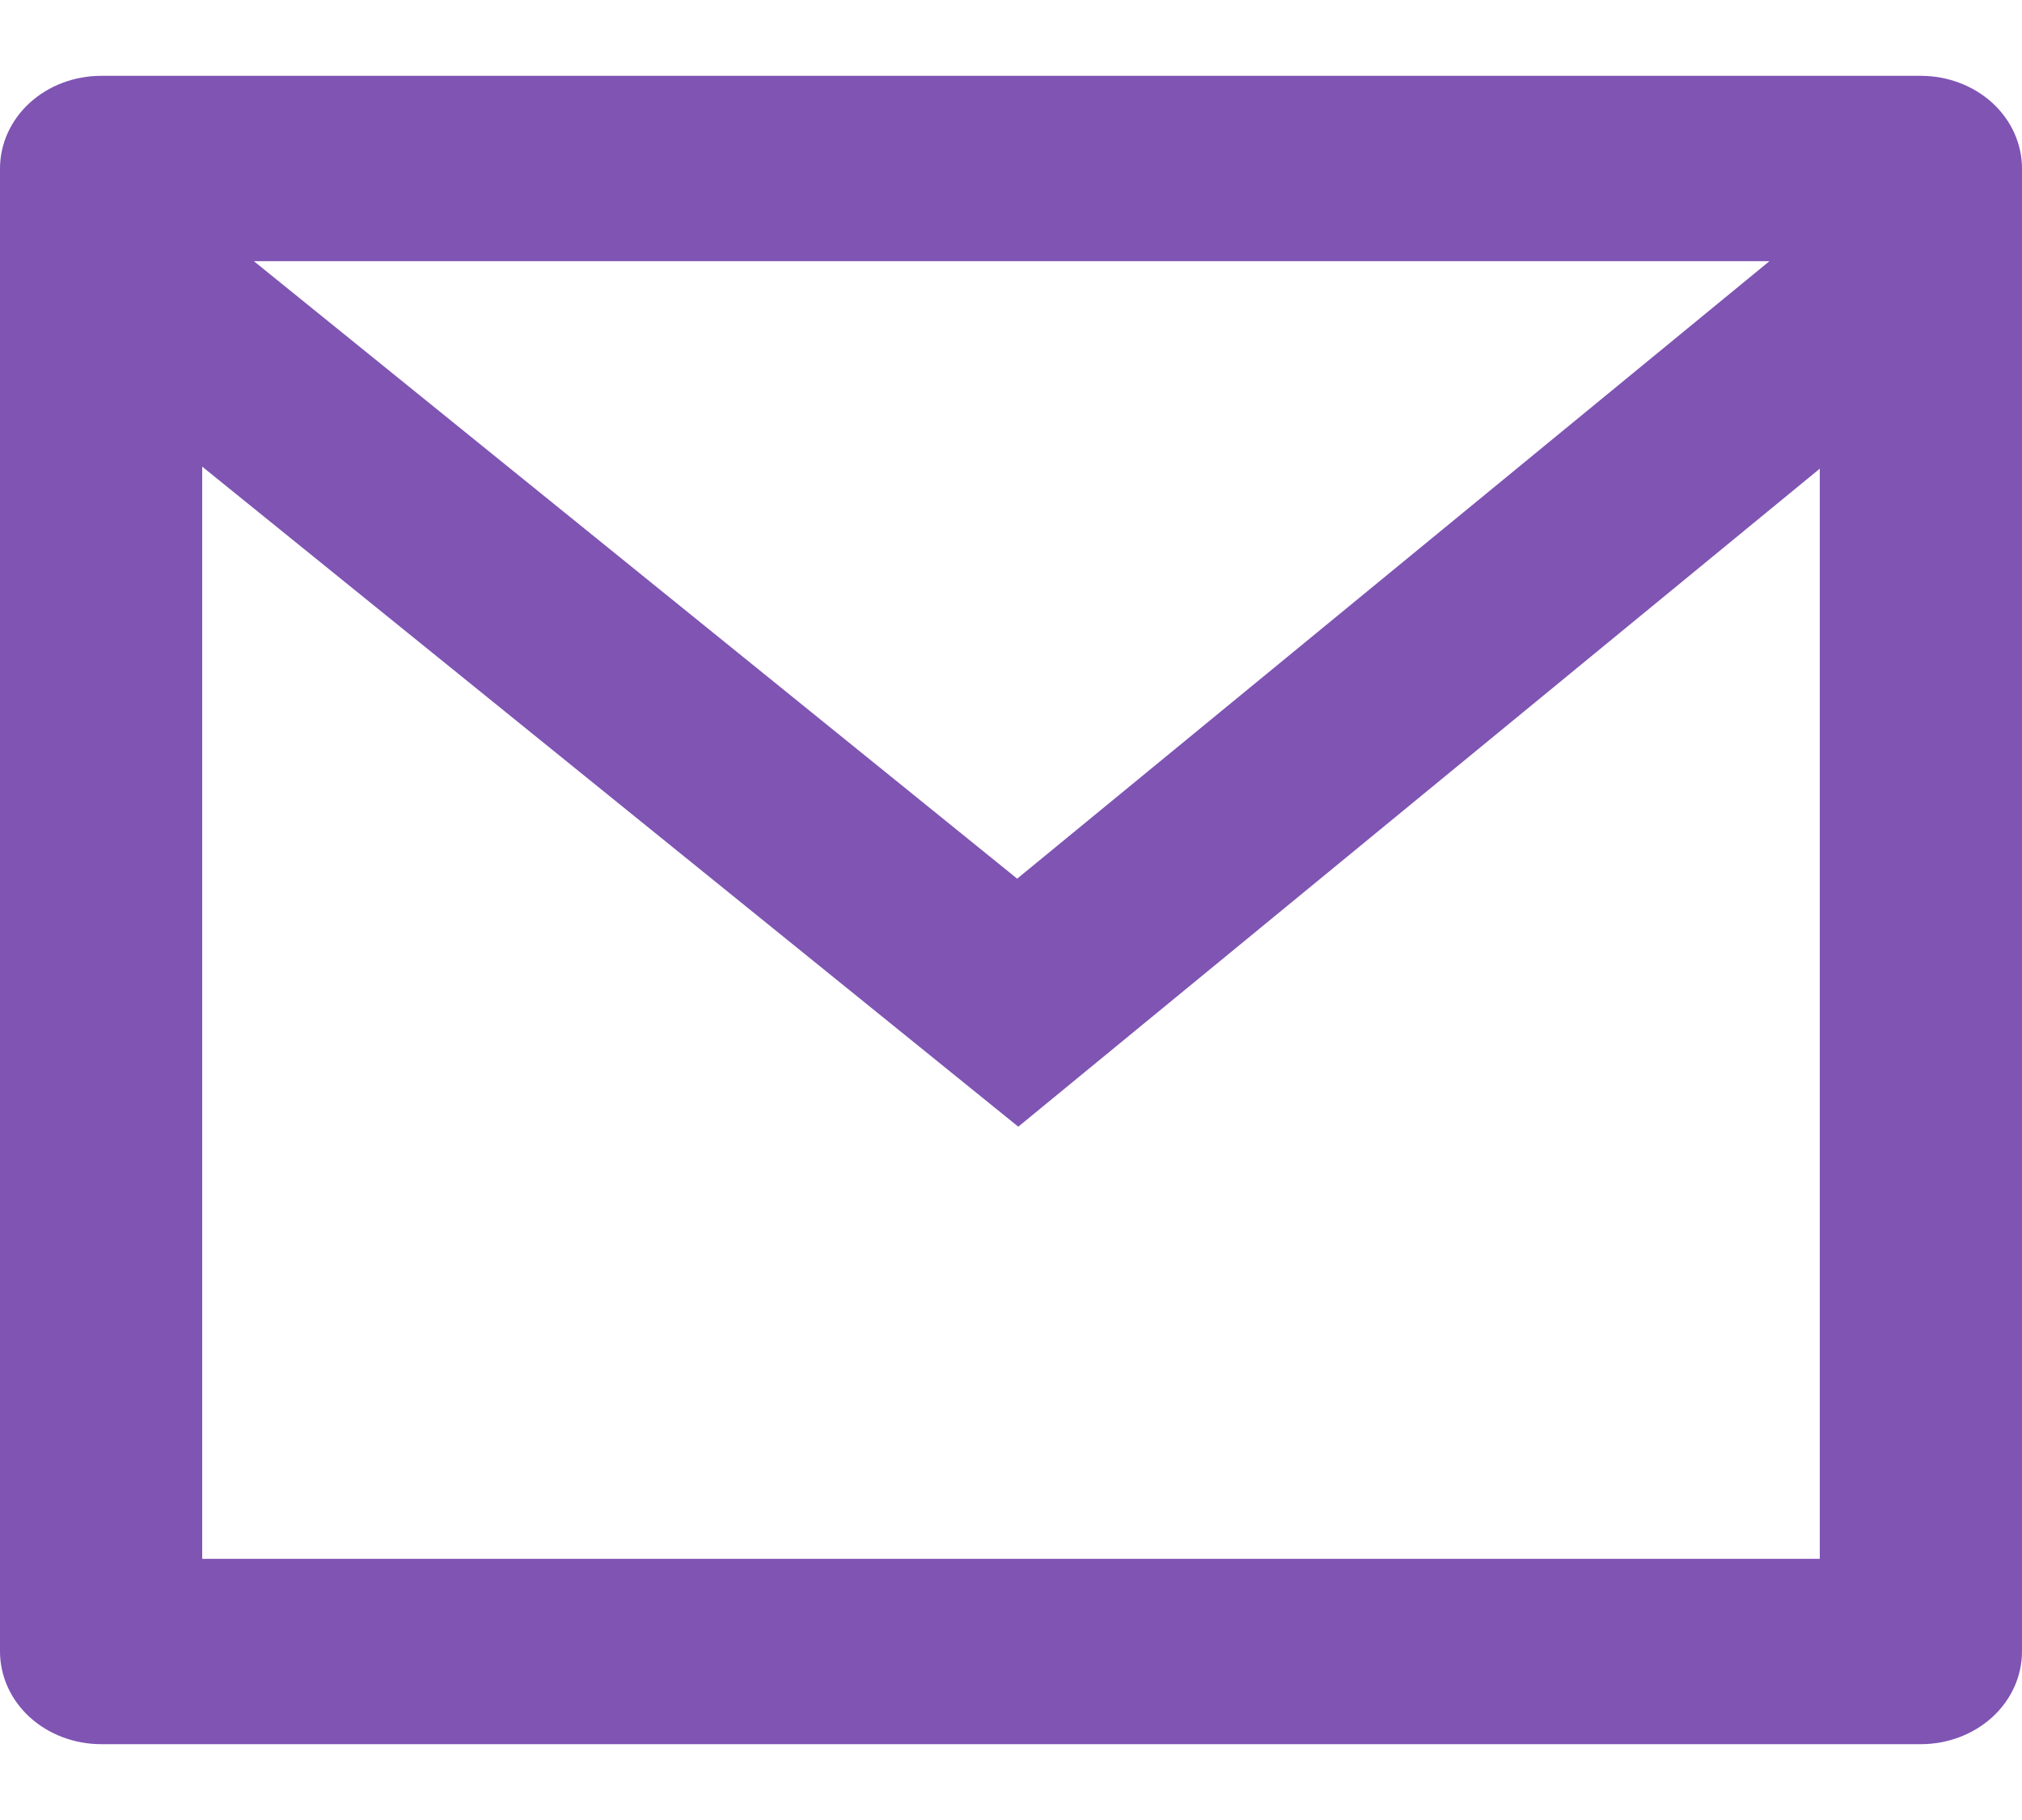
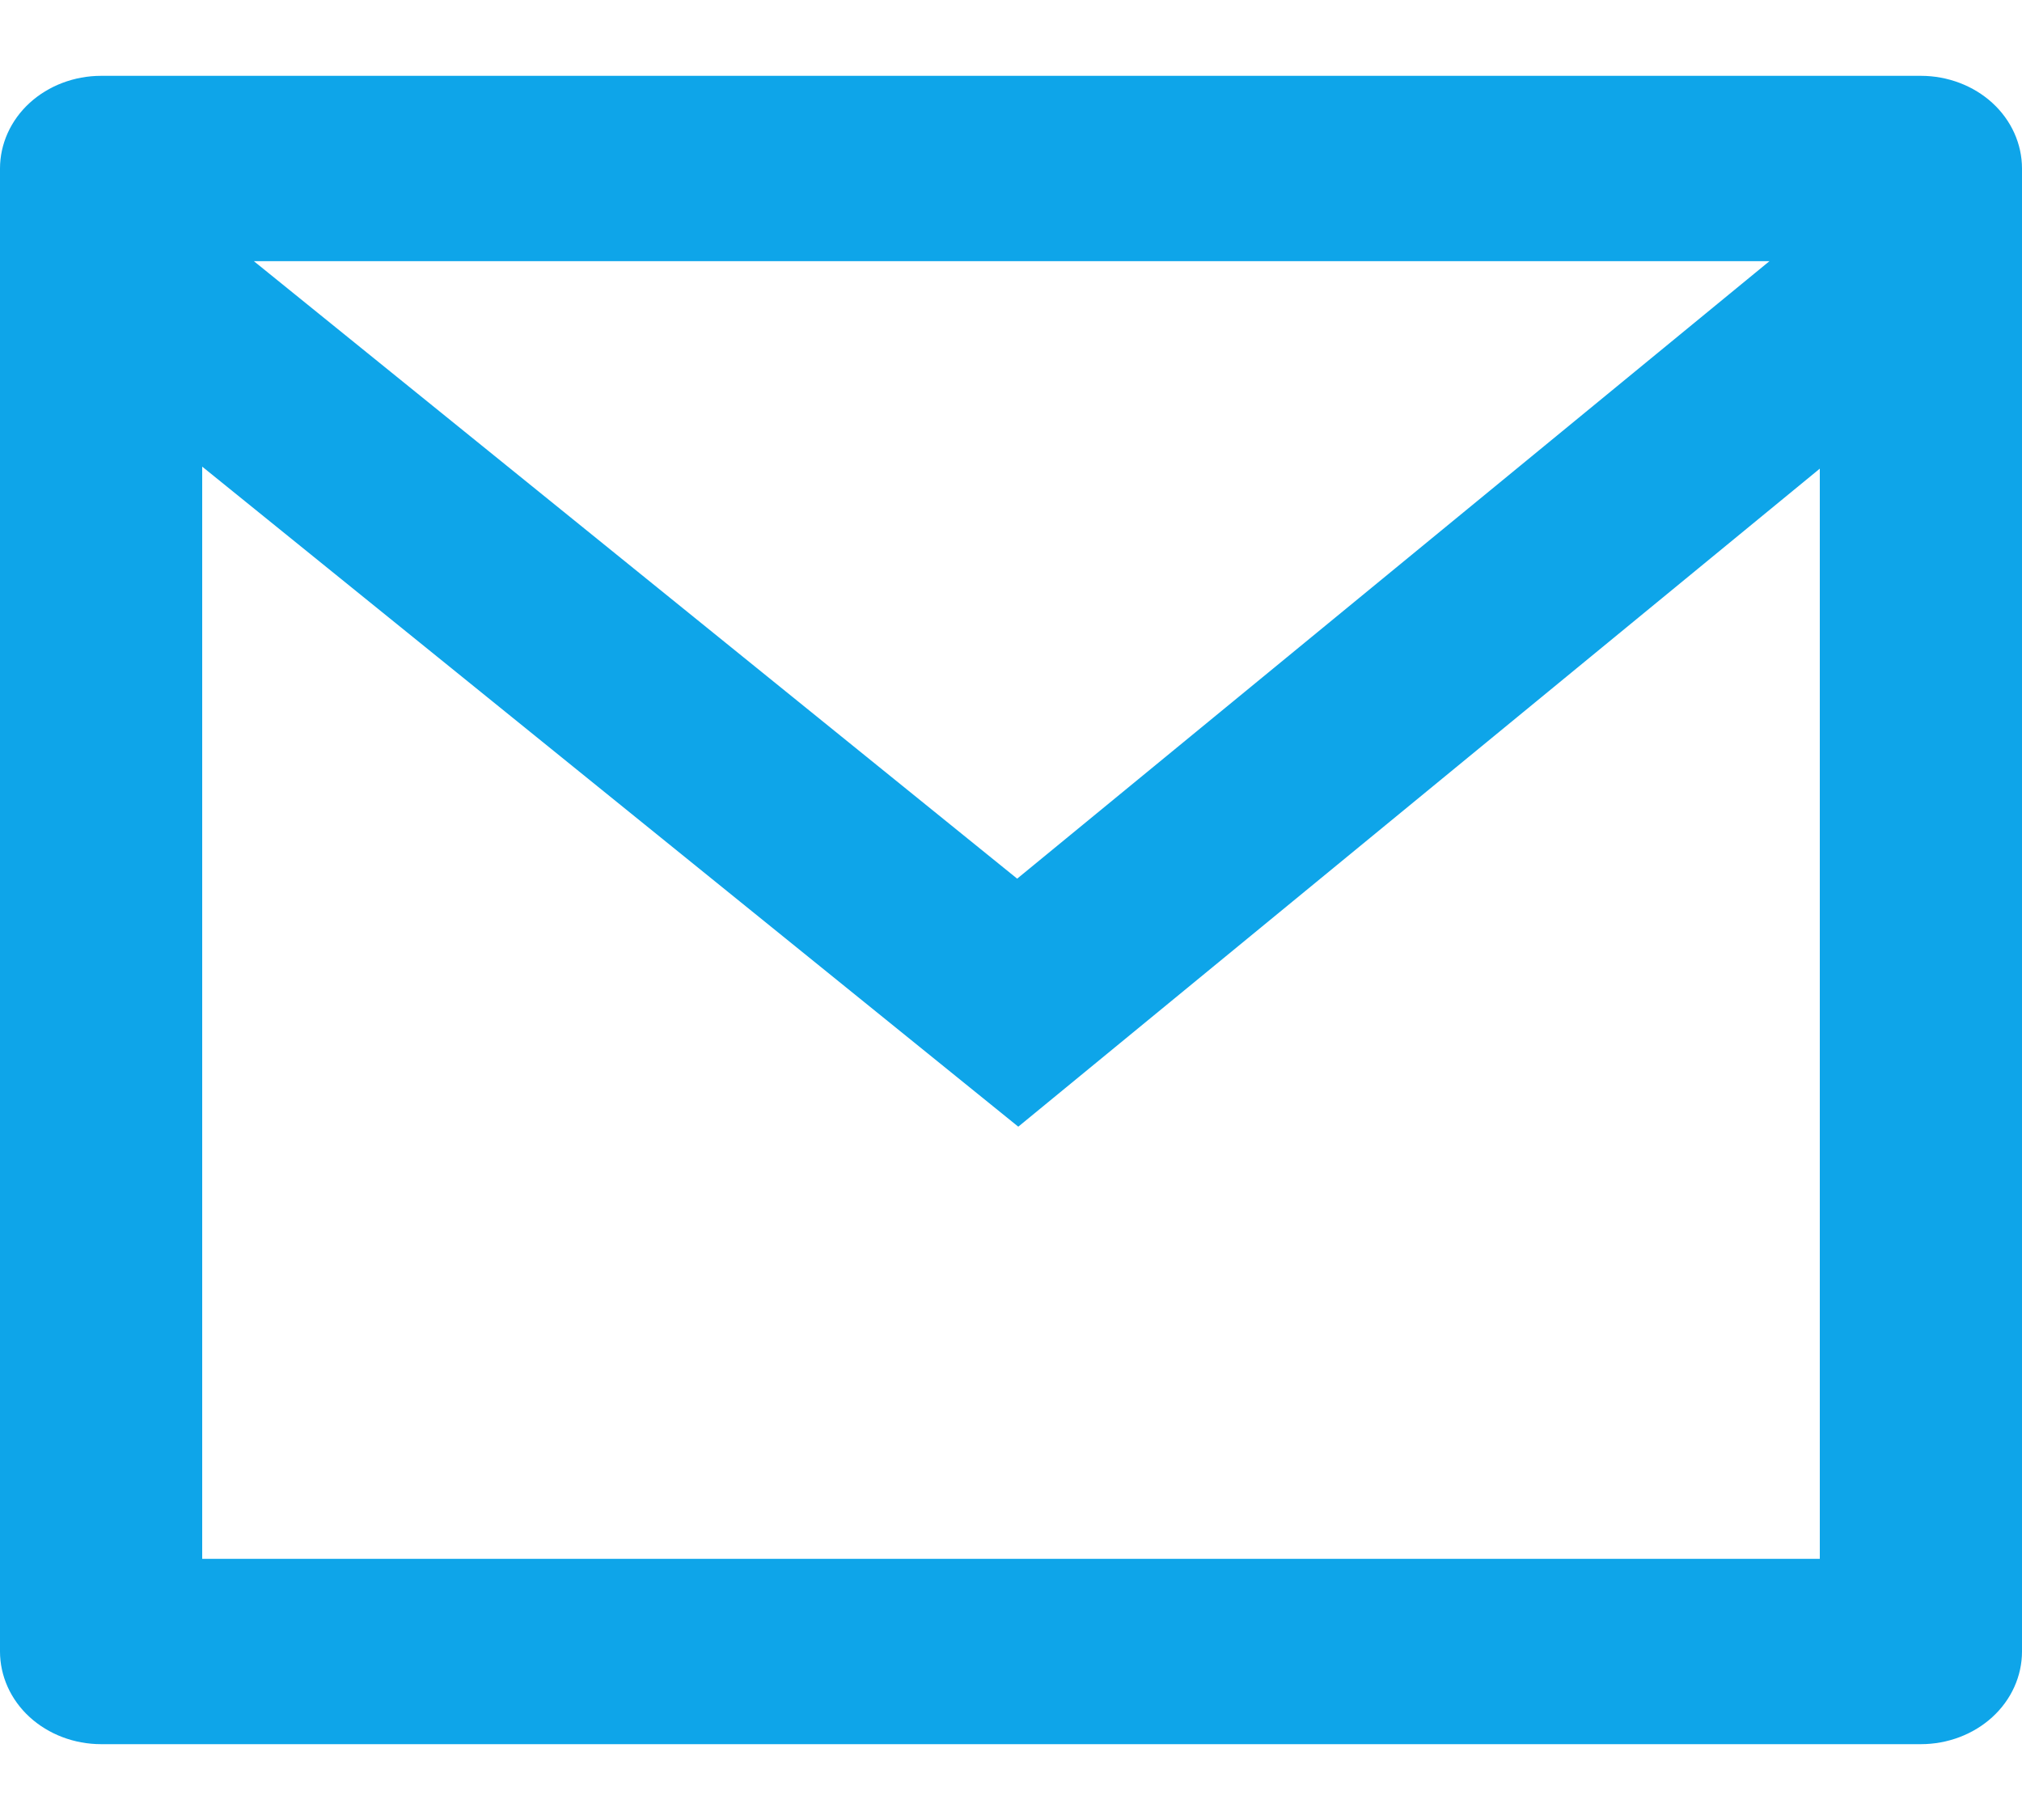
<svg xmlns="http://www.w3.org/2000/svg" width="20" height="18" viewBox="0 0 20 18" fill="none">
-   <path d="M1 0.75H19C19.265 0.75 19.52 0.847 19.707 1.018C19.895 1.19 20 1.424 20 1.667V16.333C20 16.576 19.895 16.81 19.707 16.982C19.52 17.153 19.265 17.25 19 17.25H1C0.735 17.25 0.48 17.153 0.293 16.982C0.105 16.81 0 16.576 0 16.333V1.667C0 1.424 0.105 1.19 0.293 1.018C0.48 0.847 0.735 0.75 1 0.75ZM18 4.635L10.072 11.143L2 4.615V15.417H18V4.635ZM2.511 2.583L10.061 8.69L17.502 2.583H2.511Z" fill="#7F54B3" />
+   <path d="M1 0.75H19C19.265 0.75 19.52 0.847 19.707 1.018C19.895 1.19 20 1.424 20 1.667V16.333C20 16.576 19.895 16.81 19.707 16.982C19.52 17.153 19.265 17.25 19 17.25H1C0.735 17.25 0.48 17.153 0.293 16.982C0.105 16.81 0 16.576 0 16.333V1.667C0 1.424 0.105 1.19 0.293 1.018C0.48 0.847 0.735 0.75 1 0.75ZM18 4.635L10.072 11.143L2 4.615V15.417H18V4.635ZM2.511 2.583L10.061 8.69L17.502 2.583H2.511Z" fill="#0ea5e9" />
</svg>
